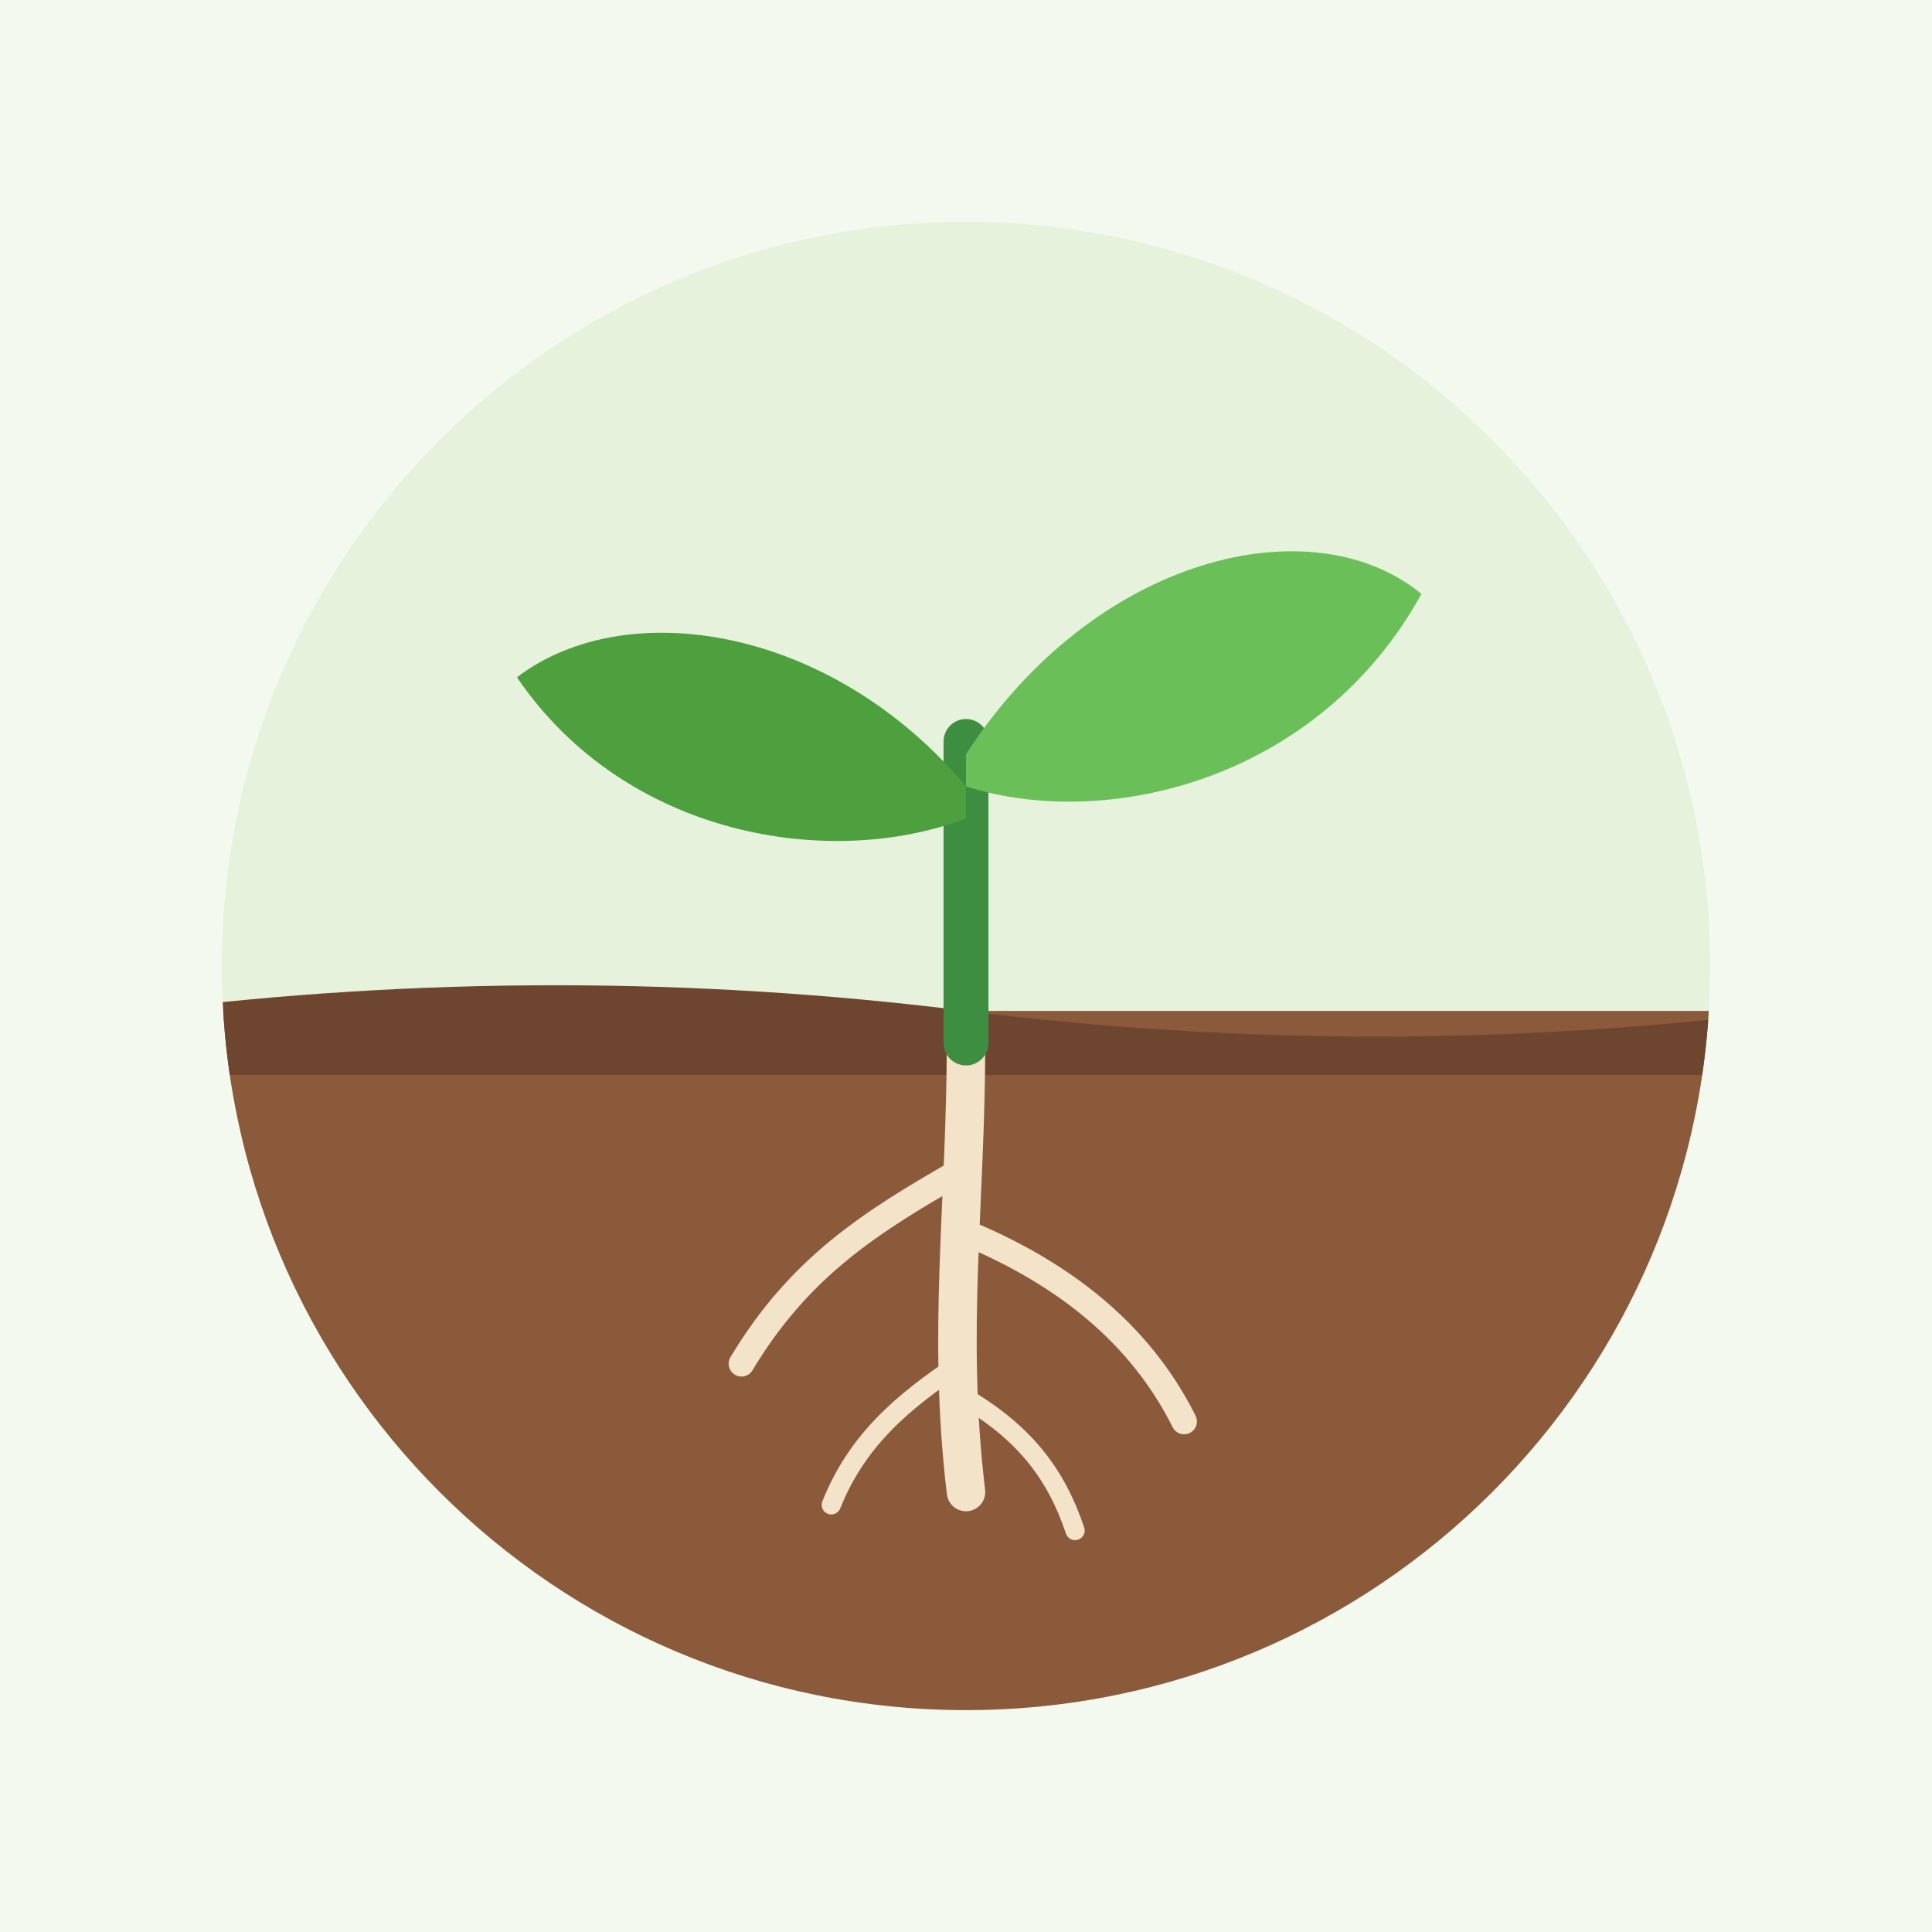
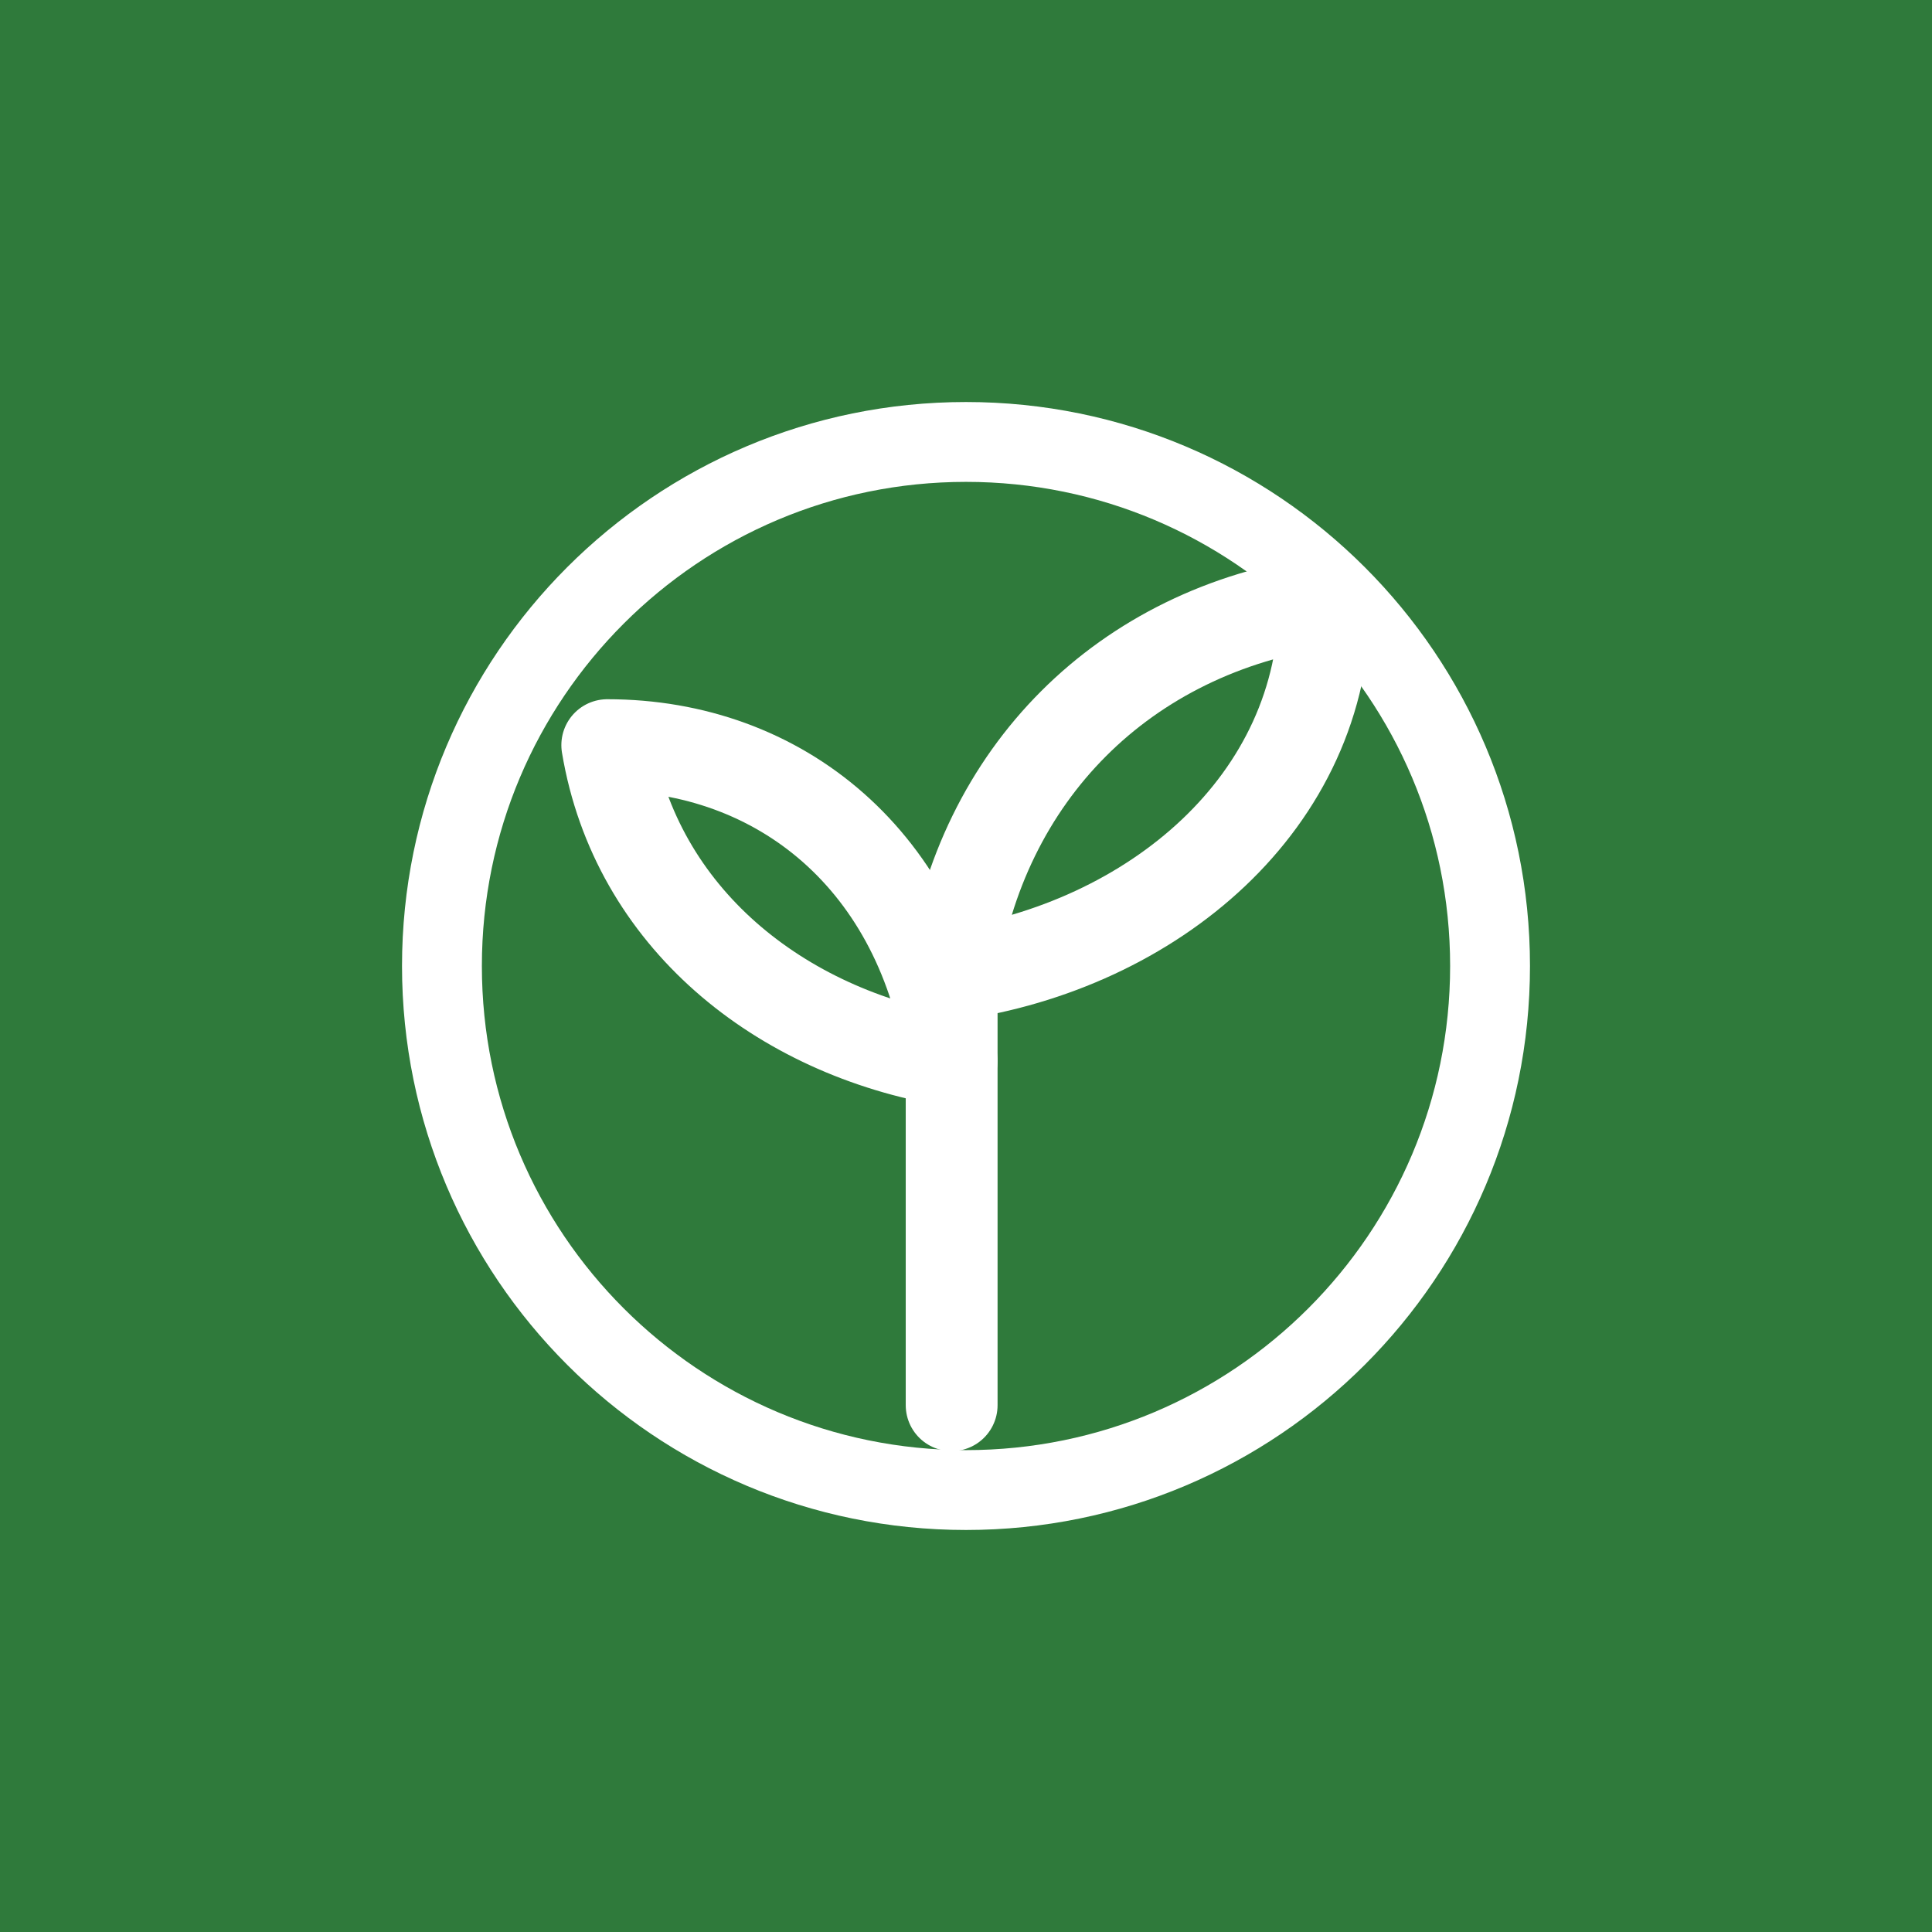
- <svg xmlns="http://www.w3.org/2000/svg" viewBox="0 0 512 512">
-   <rect width="512" height="512" fill="#F4F9EF" />
-   <g transform="translate(38.4 38.4) scale(0.85)">
-     <defs>
-       <clipPath id="c">
-         <circle cx="256" cy="256" r="232" />
-       </clipPath>
-     </defs>
-     <g clip-path="url(#c)">
-       <rect width="512" height="512" fill="#E6F2DC" />
-       <rect y="270" width="512" height="242" fill="#8A5A3B" />
-       <path d="M0 270 Q 128 254 256 270 T 512 270 V 290 H 0 Z" fill="#6E4630" />
+ <svg xmlns="http://www.w3.org/2000/svg" viewBox="0 0 48 48">
+   <rect width="48" height="48" fill="#2f7a3b" />
+   <g fill="none" stroke="#ffffff" stroke-linecap="round" stroke-linejoin="round" transform="translate(24 24) scale(0.62) translate(-24 -24)">
+     <circle cx="24" cy="24" r="21" stroke-width="3.2" />
+     <g stroke-width="3.2" transform="translate(24 25.5) scale(1.15) translate(-24.5 -26)">
+       <path d="M24 40 V24" />
+       <path d="M24 28 C18 27 13 23 12 17 C18 17 23 21 24 28 Z" />
+       <path d="M24 25 C25 18 30 13 37 12 C37 19 31 24 24 25 Z" />
    </g>
-     <g stroke="#F3E3C8" stroke-linecap="round" fill="none">
-       <path d="M256 280 C 256 330, 250 370, 256 420" stroke-width="12" />
-       <path d="M254 320 C 226 336, 204 350, 186 380" stroke-width="8" />
-       <path d="M258 340 C 286 352, 310 370, 324 398" stroke-width="8" />
-       <path d="M254 380 C 236 392, 222 404, 214 424" stroke-width="6" />
-       <path d="M258 392 C 274 402, 284 414, 290 432" stroke-width="6" />
-     </g>
-     <path d="M256 280 C 256 240, 256 214, 256 186" stroke="#3E8E41" stroke-width="14" stroke-linecap="round" fill="none" />
-     <path d="M256 200 C 214 150, 150 140, 116 166 C 150 216, 214 226, 256 210 Z" fill="#4E9F3D" />
-     <path d="M256 190 C 296 128, 364 112, 398 140 C 366 198, 300 214, 256 200 Z" fill="#6BBF59" />
  </g>
</svg>
